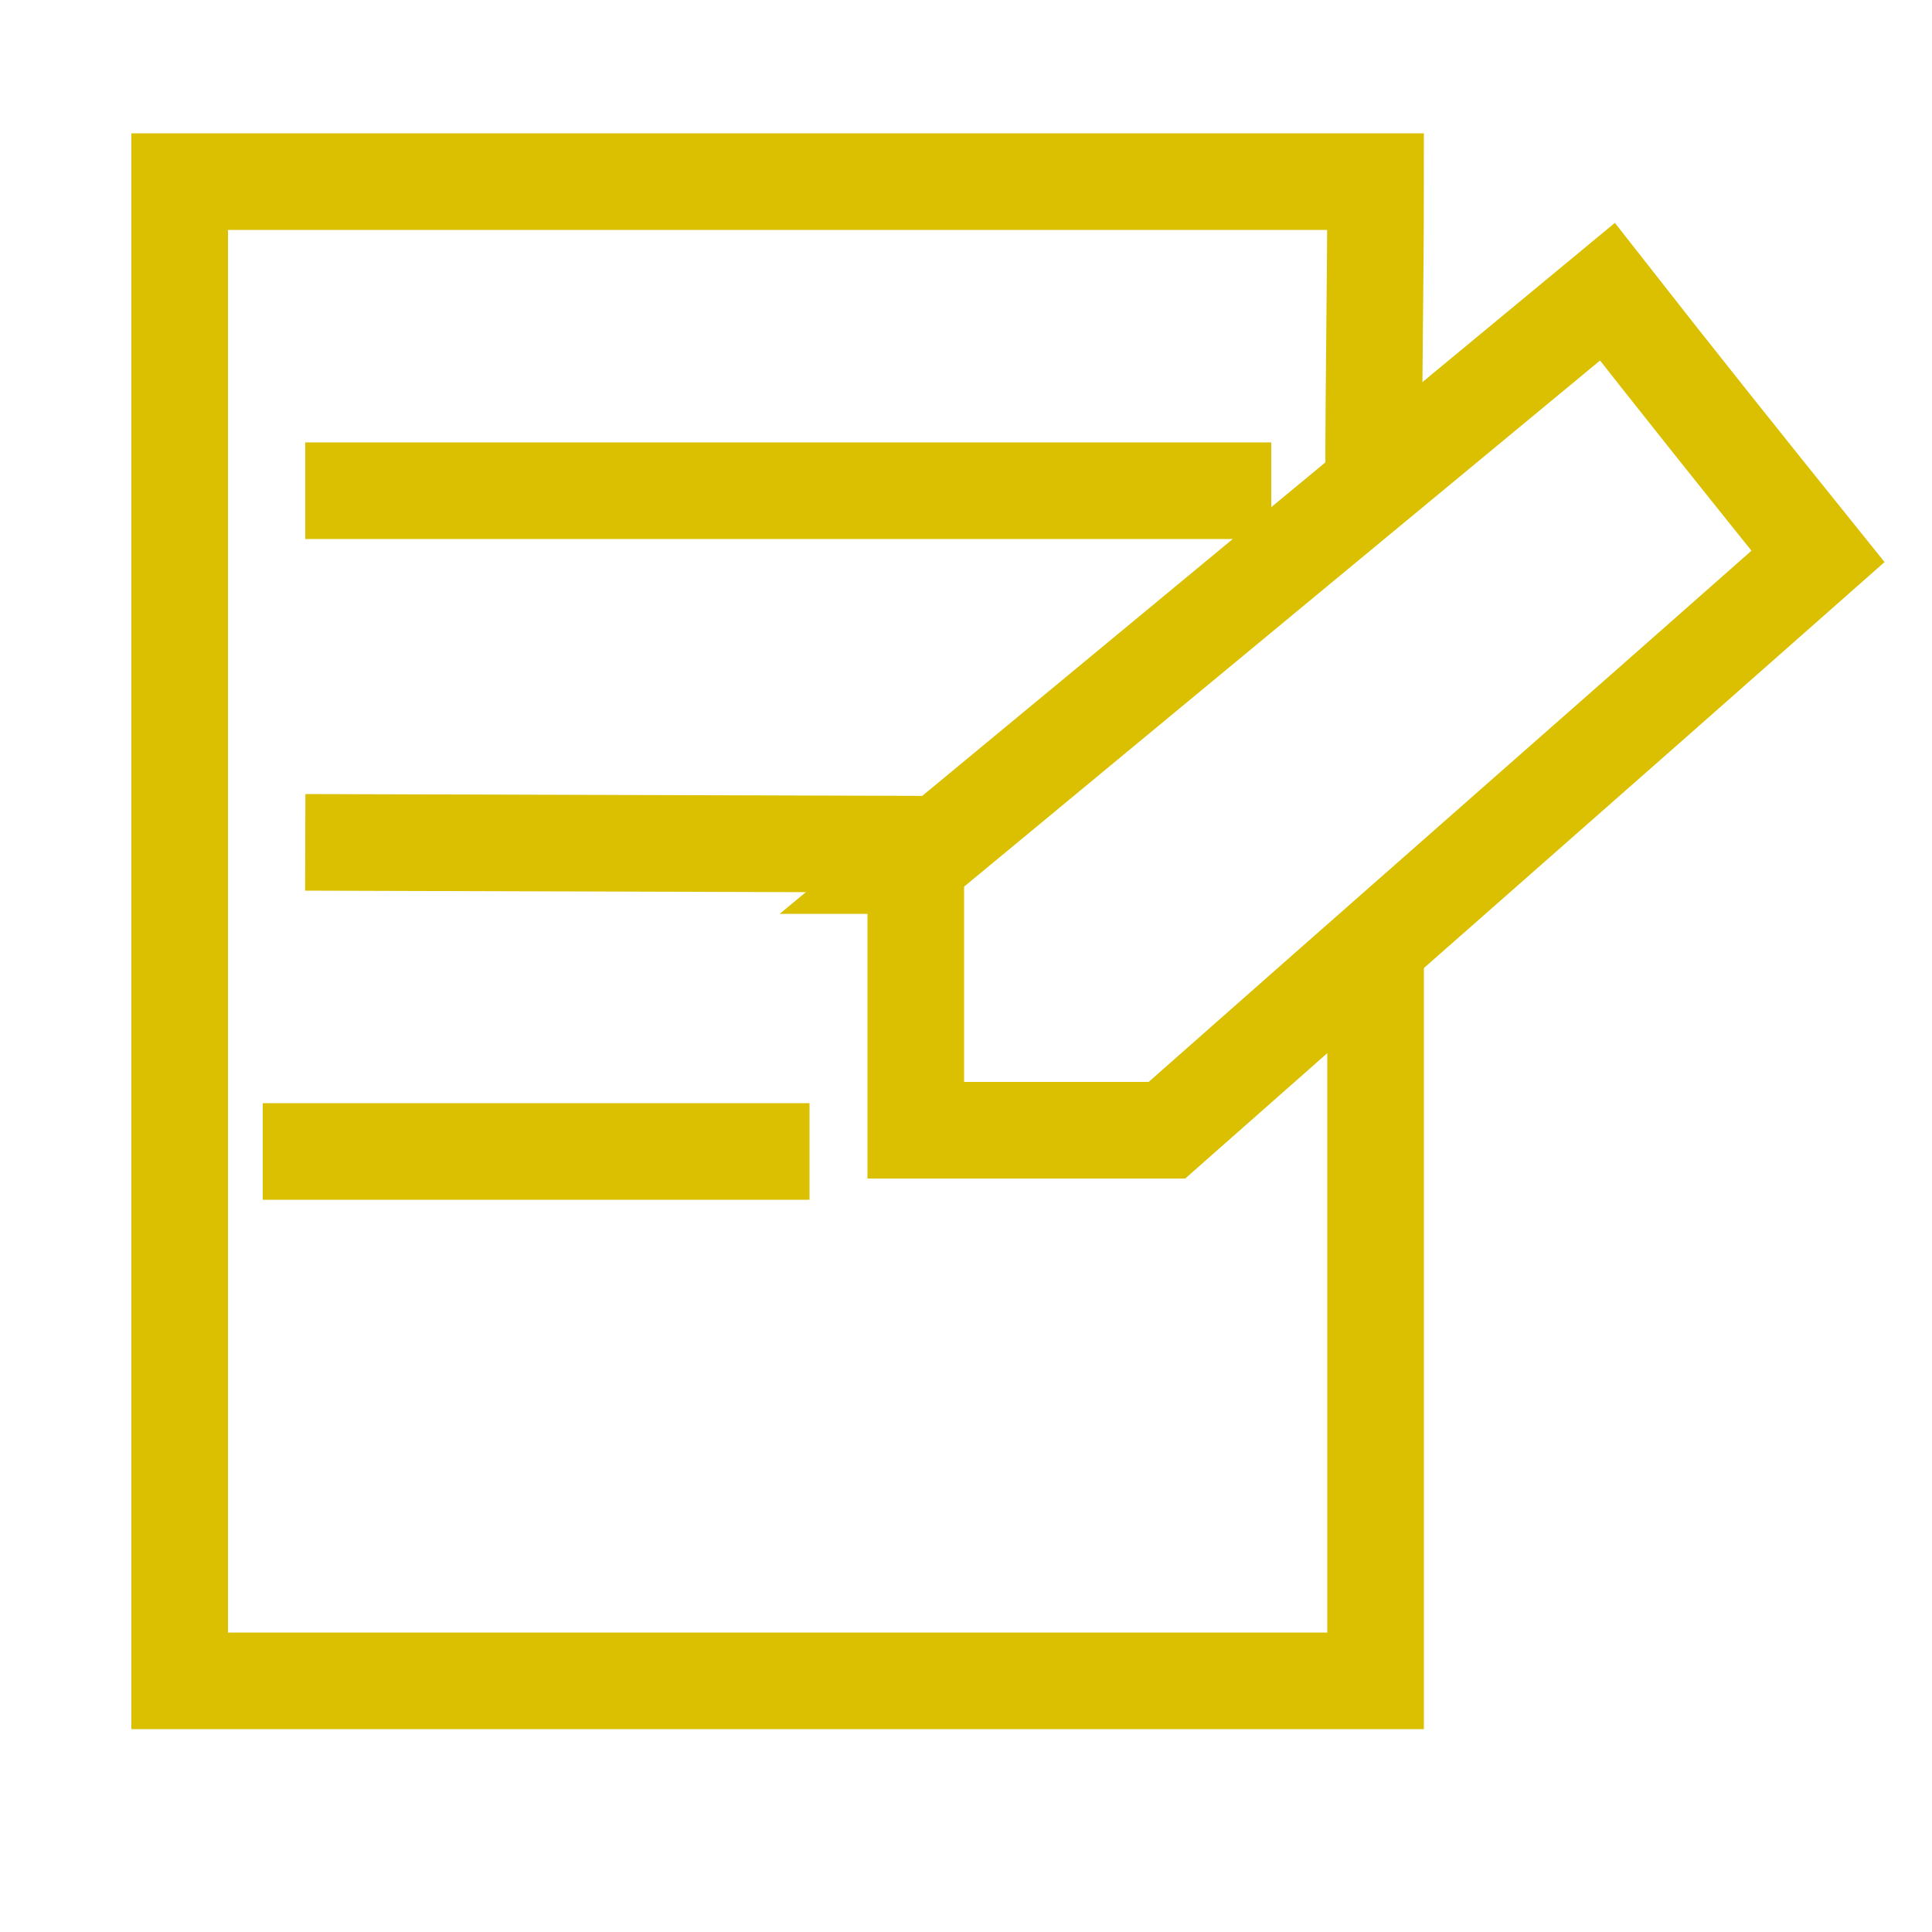
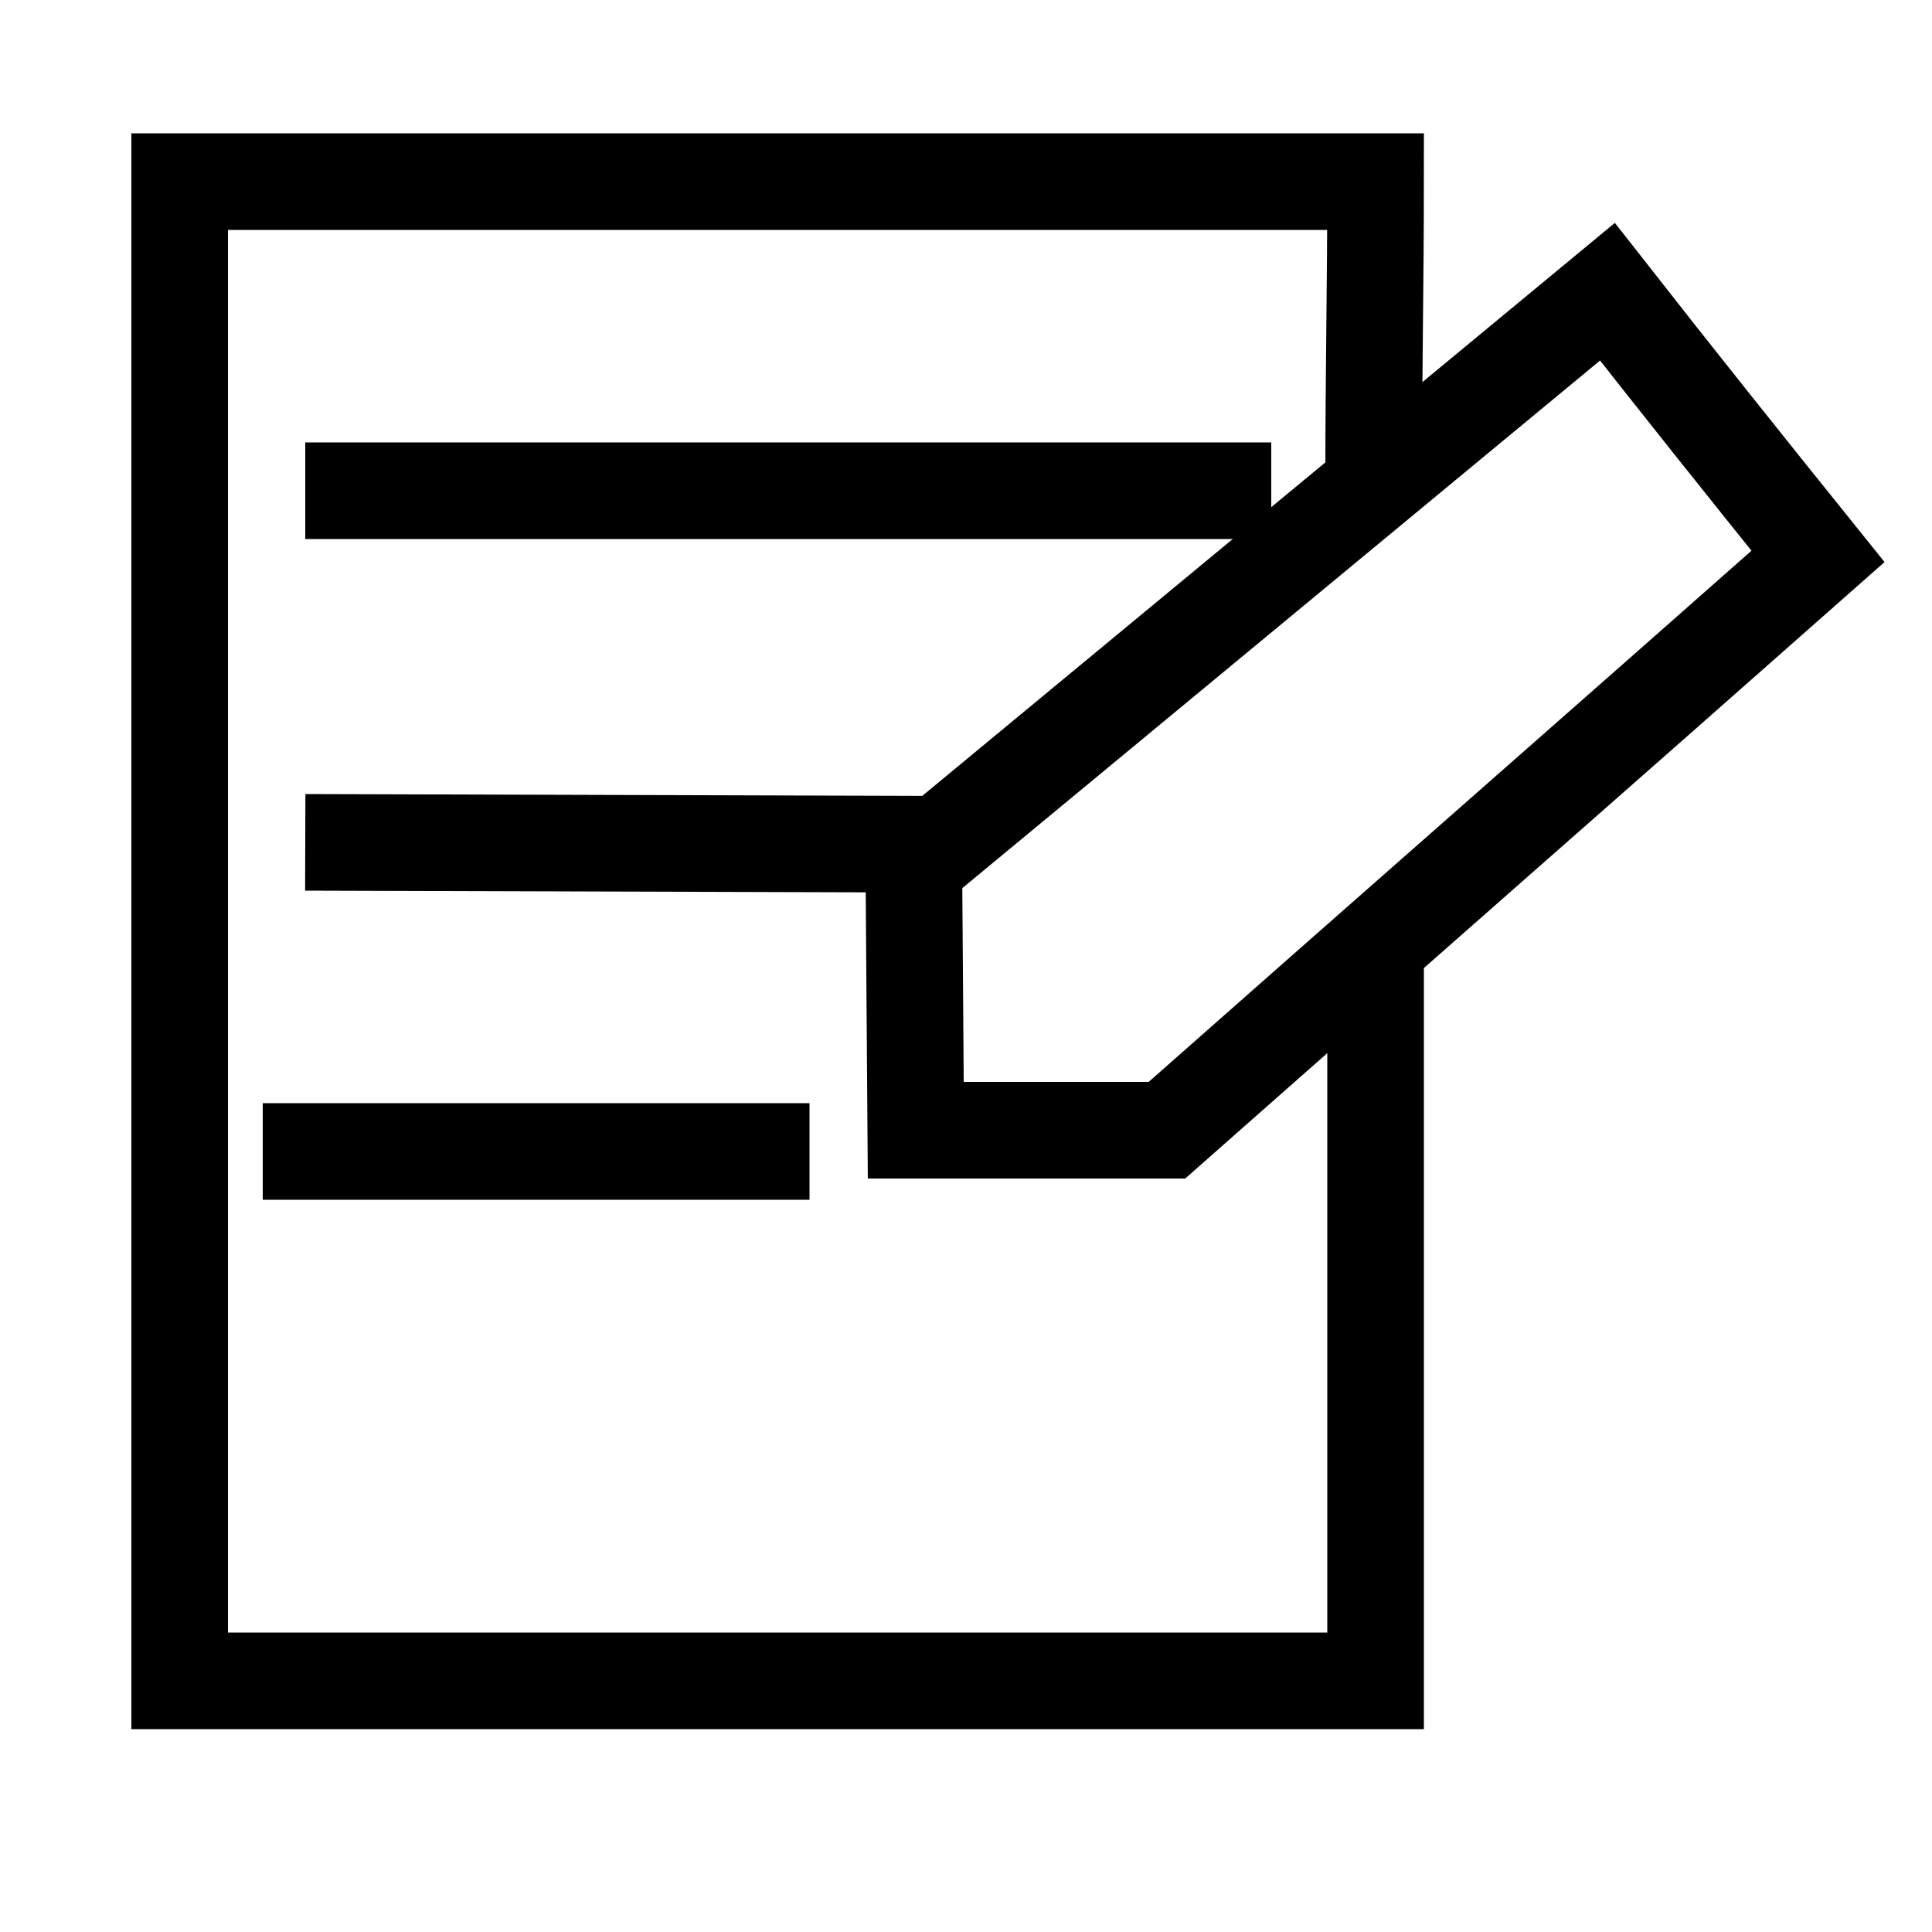
<svg xmlns="http://www.w3.org/2000/svg" version="1.1" id="Layer_1" x="0px" y="0px" viewBox="0 0 100 100" style="enable-background:new 0 0 100 100;" xml:space="preserve">
  <style type="text/css">
- 	.st0{fill:none;stroke:#DAC000;stroke-width:5;stroke-miterlimit:10;}
+ 	.st0{fill:none;stroke:#000000;stroke-width:5;stroke-miterlimit:10;}
</style>
  <g>
-     <path class="st0" d="M47.3,44.8l35.9-29.7c3.6,4.6,7.2,9.1,10.9,13.7c-11.2,9.9-22.5,19.8-33.7,29.7h-13V44.8z" />
+     <path class="st0" d="M47.3,44.8l35.9-29.7c3.6,4.6,7.2,9.1,10.9,13.7c-11.2,9.9-22.5,19.8-33.7,29.7h-13L47.3,44.8L47.3,44.8z" />
    <line class="st0" x1="15.8" y1="25.4" x2="65.8" y2="25.4" />
    <line class="st0" x1="15.8" y1="43.6" x2="49.1" y2="43.7" />
    <line class="st0" x1="13.6" y1="59.6" x2="41.9" y2="59.6" />
    <path class="st0" d="M71.1,24.5c0-5,0.1-10,0.1-15.1c-20.6,0-41.3,0-61.9,0c0,25.9,0,51.7,0,77.6c20.6,0,41.3,0,61.9,0   c0-12.9,0-25.9,0-38.8" />
  </g>
</svg>
